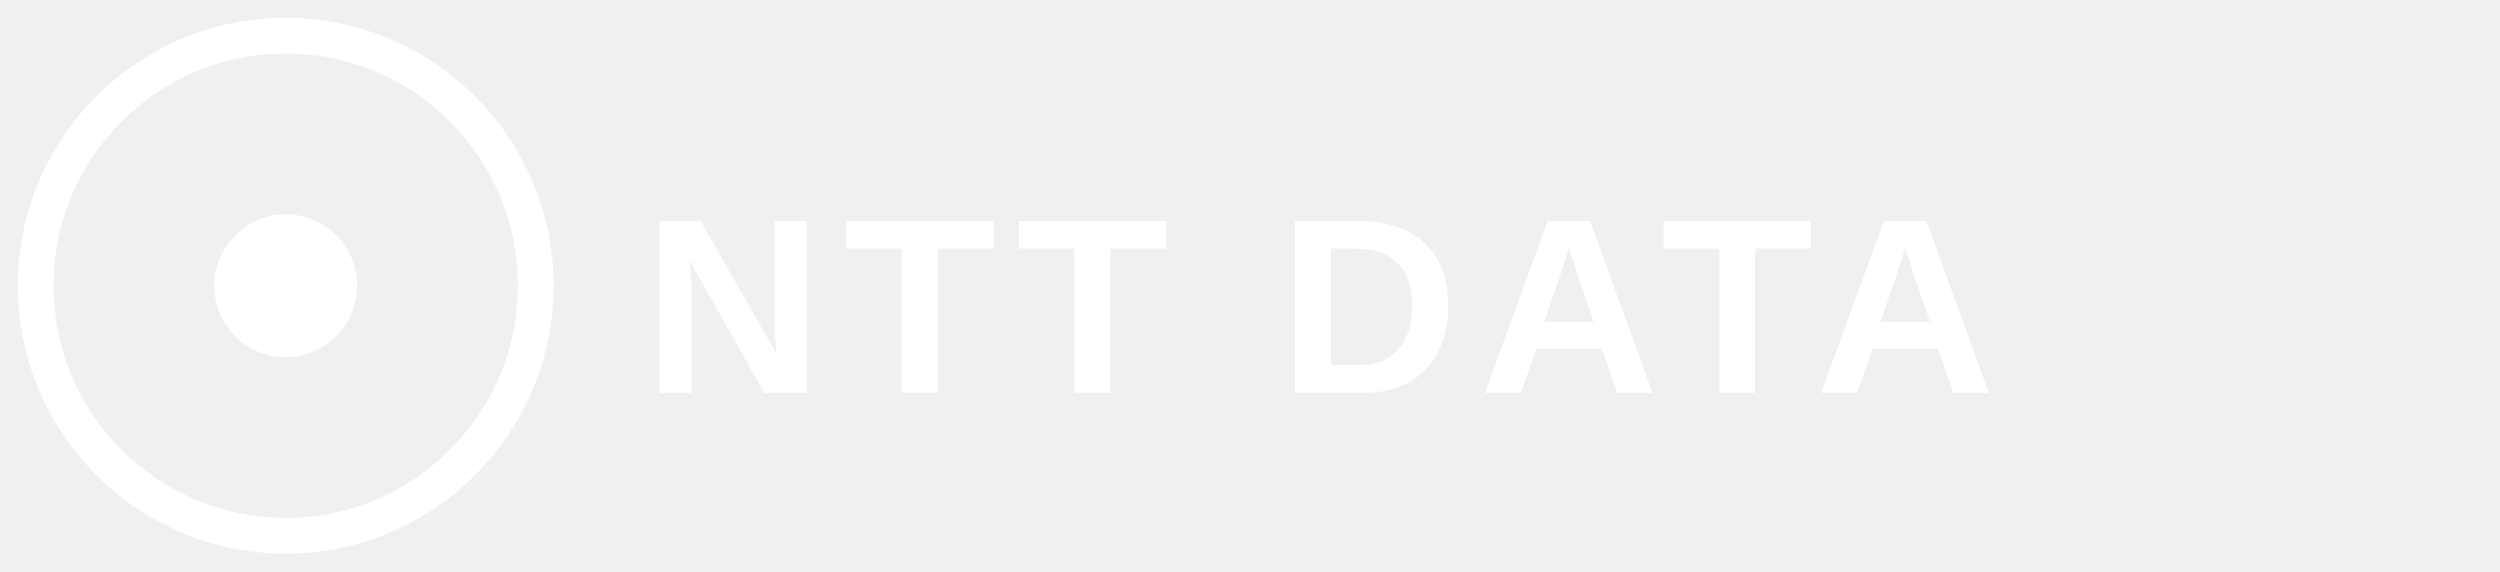
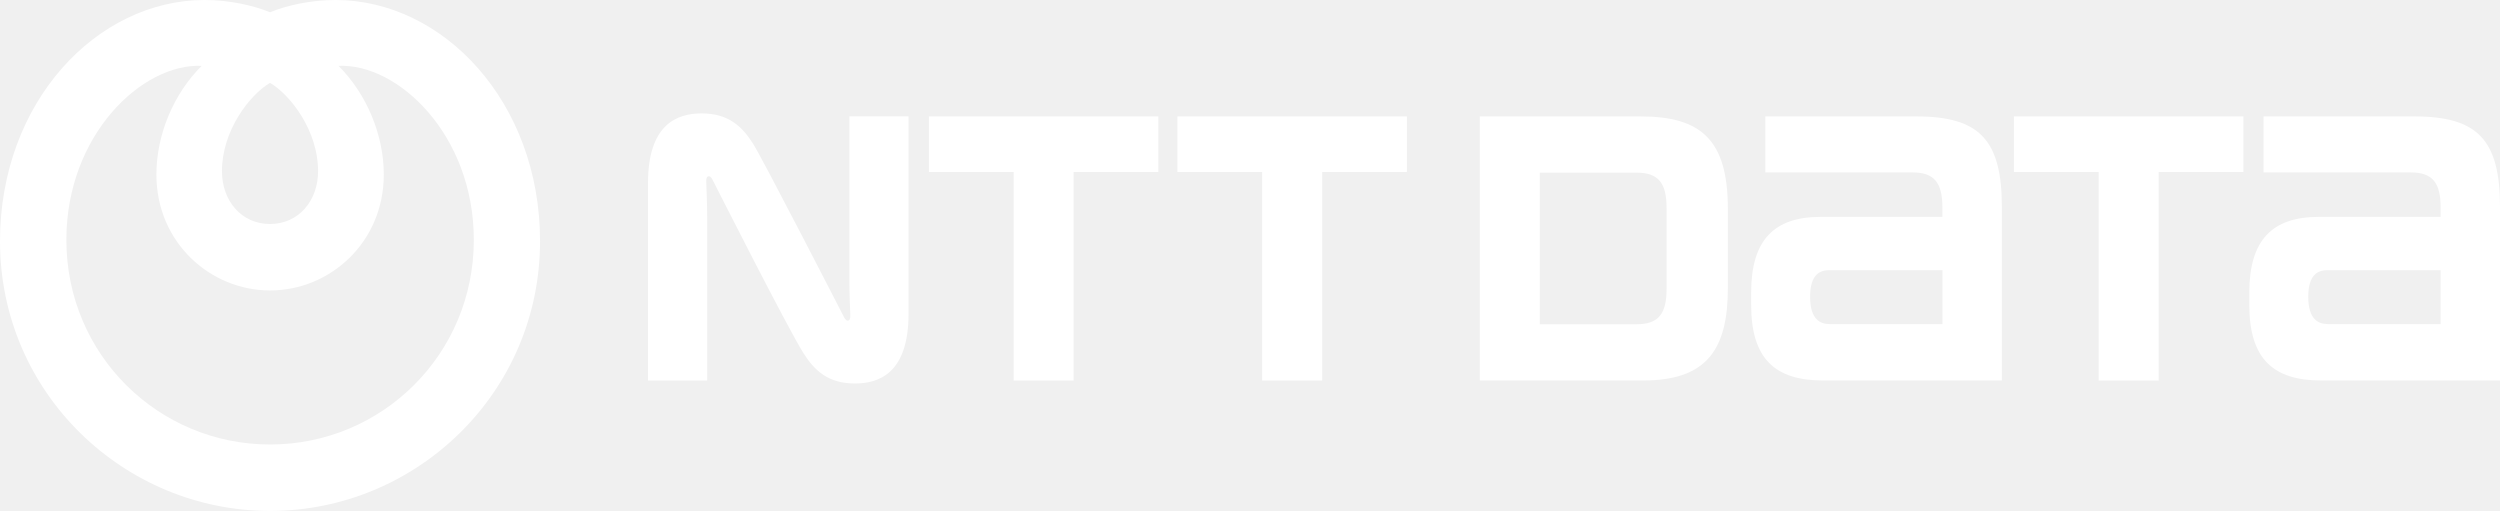
- <svg xmlns="http://www.w3.org/2000/svg" viewBox="0 0 140 32" width="140" height="32" role="img" aria-label="NTT DATA">
-   <circle cx="16" cy="16" r="14" fill="none" stroke="#fff" stroke-width="2" />
-   <circle cx="16" cy="16" r="4" fill="#fff" />
-   <text x="36" y="22" fill="#fff" font-family="Arial, sans-serif" font-size="14" font-weight="700" letter-spacing="0.08em">NTT DATA</text>
+ <svg xmlns="http://www.w3.org/2000/svg" id="_レイヤー_2" data-name="レイヤー 2" width="160" height="32.7" viewBox="0 0 340.16 69.52" role="img" aria-label="NTT DATA">
+   <defs>
+     <style>
+       .cls-1, .cls-2 {
+         fill: #fff;
+       }
+ 
+       .cls-2 {
+         fill-rule: evenodd;
+       }
+     </style>
+   </defs>
+   <g id="_レイヤー_1-2" data-name="レイヤー 1">
+     <g>
+       <path class="cls-2" d="M45.64,0c-3.32,0-6.59.72-8.9,1.67-2.31-.95-5.58-1.67-8.9-1.67C13.21,0,0,13.84,0,32.82c0,20.7,16.91,36.7,36.74,36.7s36.74-16,36.74-36.7C73.48,13.84,60.27,0,45.64,0h0ZM36.74,11.27c2.82,1.68,6.54,6.54,6.54,12.02,0,4.02-2.65,7.19-6.54,7.19s-6.54-3.16-6.54-7.19c0-5.48,3.72-10.34,6.54-12.02h0ZM36.74,60.48c-15.17,0-27.71-12.2-27.71-27.84,0-14.28,10.31-24.04,18.41-23.68-3.84,3.82-6.16,9.39-6.16,14.79,0,9.27,7.36,15.77,15.47,15.77s15.47-6.5,15.47-15.77c0-5.39-2.33-10.96-6.16-14.79,8.1-.36,18.41,9.39,18.41,23.68,0,15.64-12.55,27.84-27.71,27.84Z" />
+       <g>
+         <path class="cls-1" d="M126.39,15.84v7.56h11.53v28.38h8.16v-28.38h11.53v-7.56h-31.22Z" />
+         <path class="cls-1" d="M260.76,15.84h-20.56v7.62h20.01c2.93,0,4.08,1.34,4.08,4.78v1.27h-16.58c-6.31,0-9.44,3.15-9.44,10.28v1.7c0,7.33,3.25,10.28,9.79,10.28h24.32v-23.62c0-9.05-2.99-12.31-11.62-12.31ZM248.91,44.09c-1.24,0-2.62-.63-2.62-3.71s1.37-3.62,2.62-3.62h15.39v7.34h-15.39Z" />
+         <path class="cls-1" d="M328.54,15.84h-20.55v7.62h20.01c2.94,0,4.08,1.34,4.08,4.78,0,.02,0,.98,0,1.27h-16.59c-6.31,0-9.44,3.15-9.44,10.28v1.7c0,7.33,3.25,10.28,9.79,10.28h24.32v-23.62c0-9.05-2.99-12.31-11.62-12.31ZM316.69,44.09c-1.24,0-2.62-.63-2.62-3.71s1.37-3.62,2.62-3.62h15.39v7.34h-15.39Z" />
+         <path class="cls-1" d="M160.2,15.84v7.56h11.53v28.38h8.17v-28.38h11.53v-7.56h-31.23Z" />
+         <path class="cls-1" d="M274.02,15.84v7.56h11.53v28.38h8.17v-28.38h11.53v-7.56h-31.22Z" />
+         <path class="cls-1" d="M235.1,39.18v-10.75c0-9.42-3.65-12.59-11.89-12.59h-21.86v35.93h22.24c8.74,0,11.51-4.34,11.51-12.59ZM226.76,39.34c0,3.44-1.16,4.78-4.1,4.78h-13.15v-20.63h13.15c2.93,0,4.1,1.34,4.1,4.78v11.07Z" />
+         <path class="cls-1" d="M114.87,43.21c-.17-.33-11.08-21.59-12.42-23.68-1.54-2.42-3.41-4.1-7-4.1-3.33,0-7.28,1.48-7.28,9.48v26.87h8.05v-22.41c0-1.61-.1-3.99-.12-4.47-.02-.39,0-.77.2-.88.23-.13.46.08.62.38.16.3,10.27,20.3,12.42,23.68,1.54,2.42,3.41,4.1,7,4.1,3.33,0,7.28-1.48,7.28-9.48V15.83h-8.05v22.41c0,1.61.1,3.99.12,4.47.02.39,0,.77-.2.88-.23.13-.46-.08-.62-.38Z" />
+       </g>
+     </g>
+   </g>
</svg>
